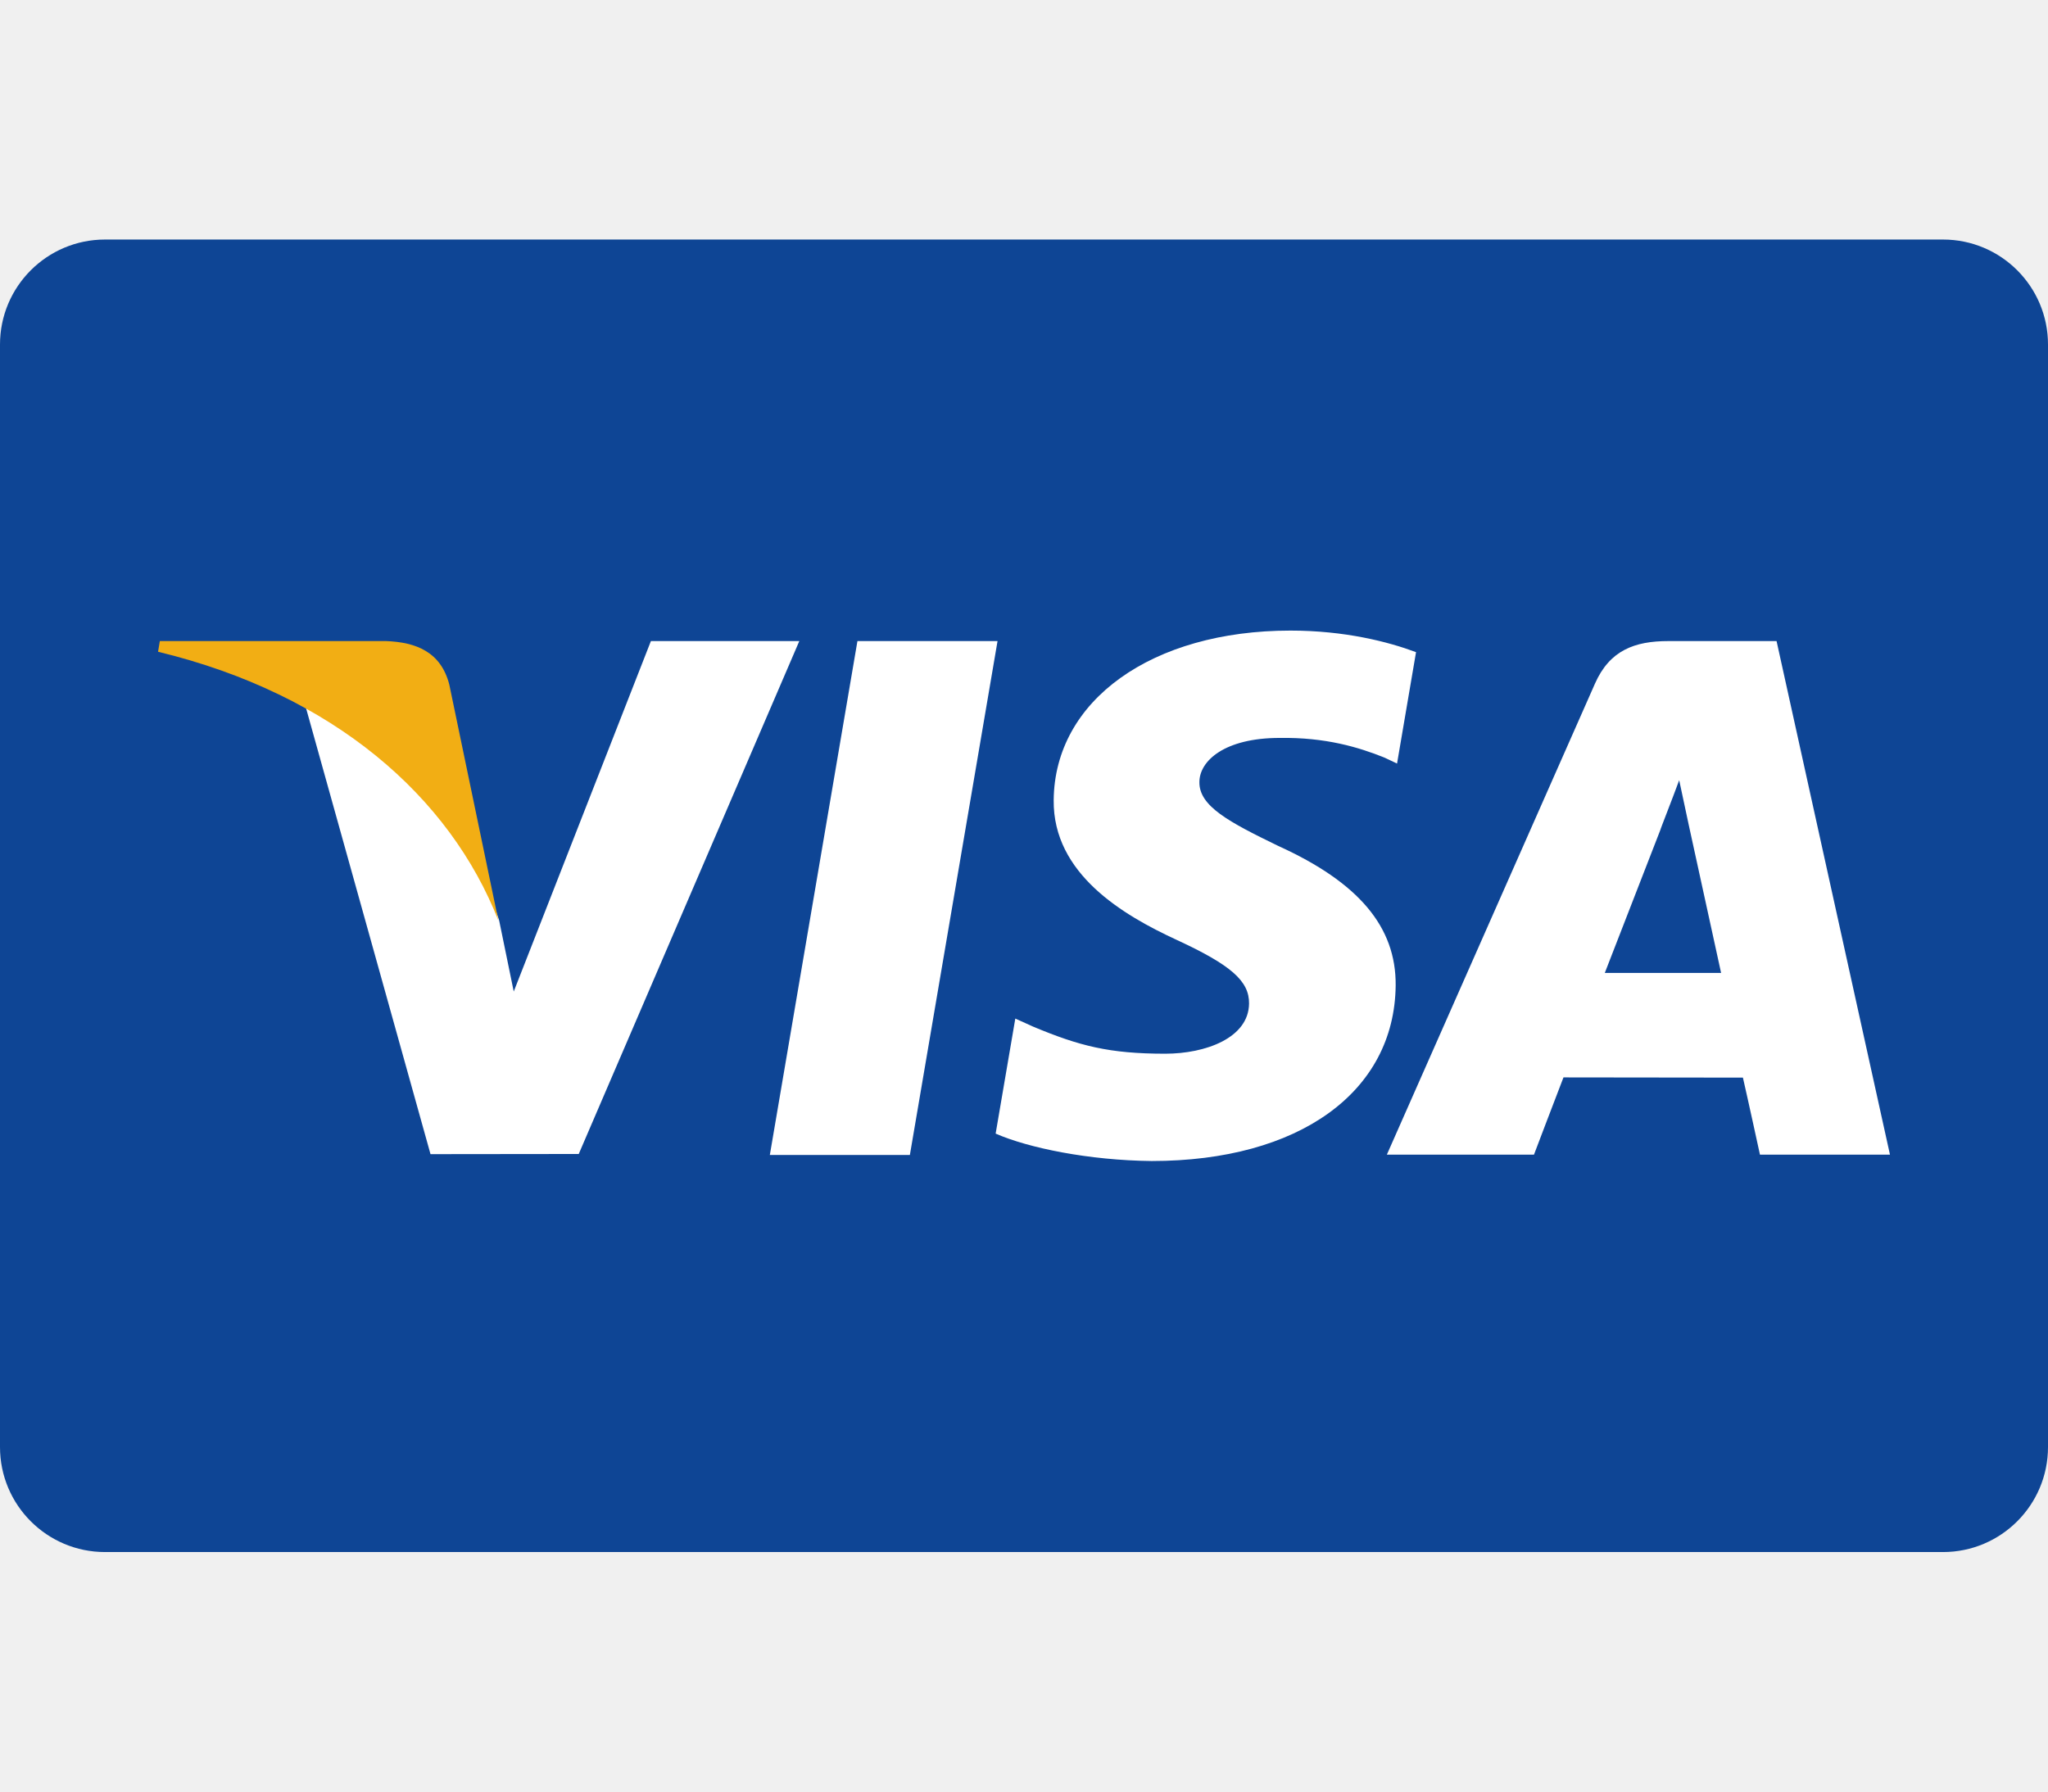
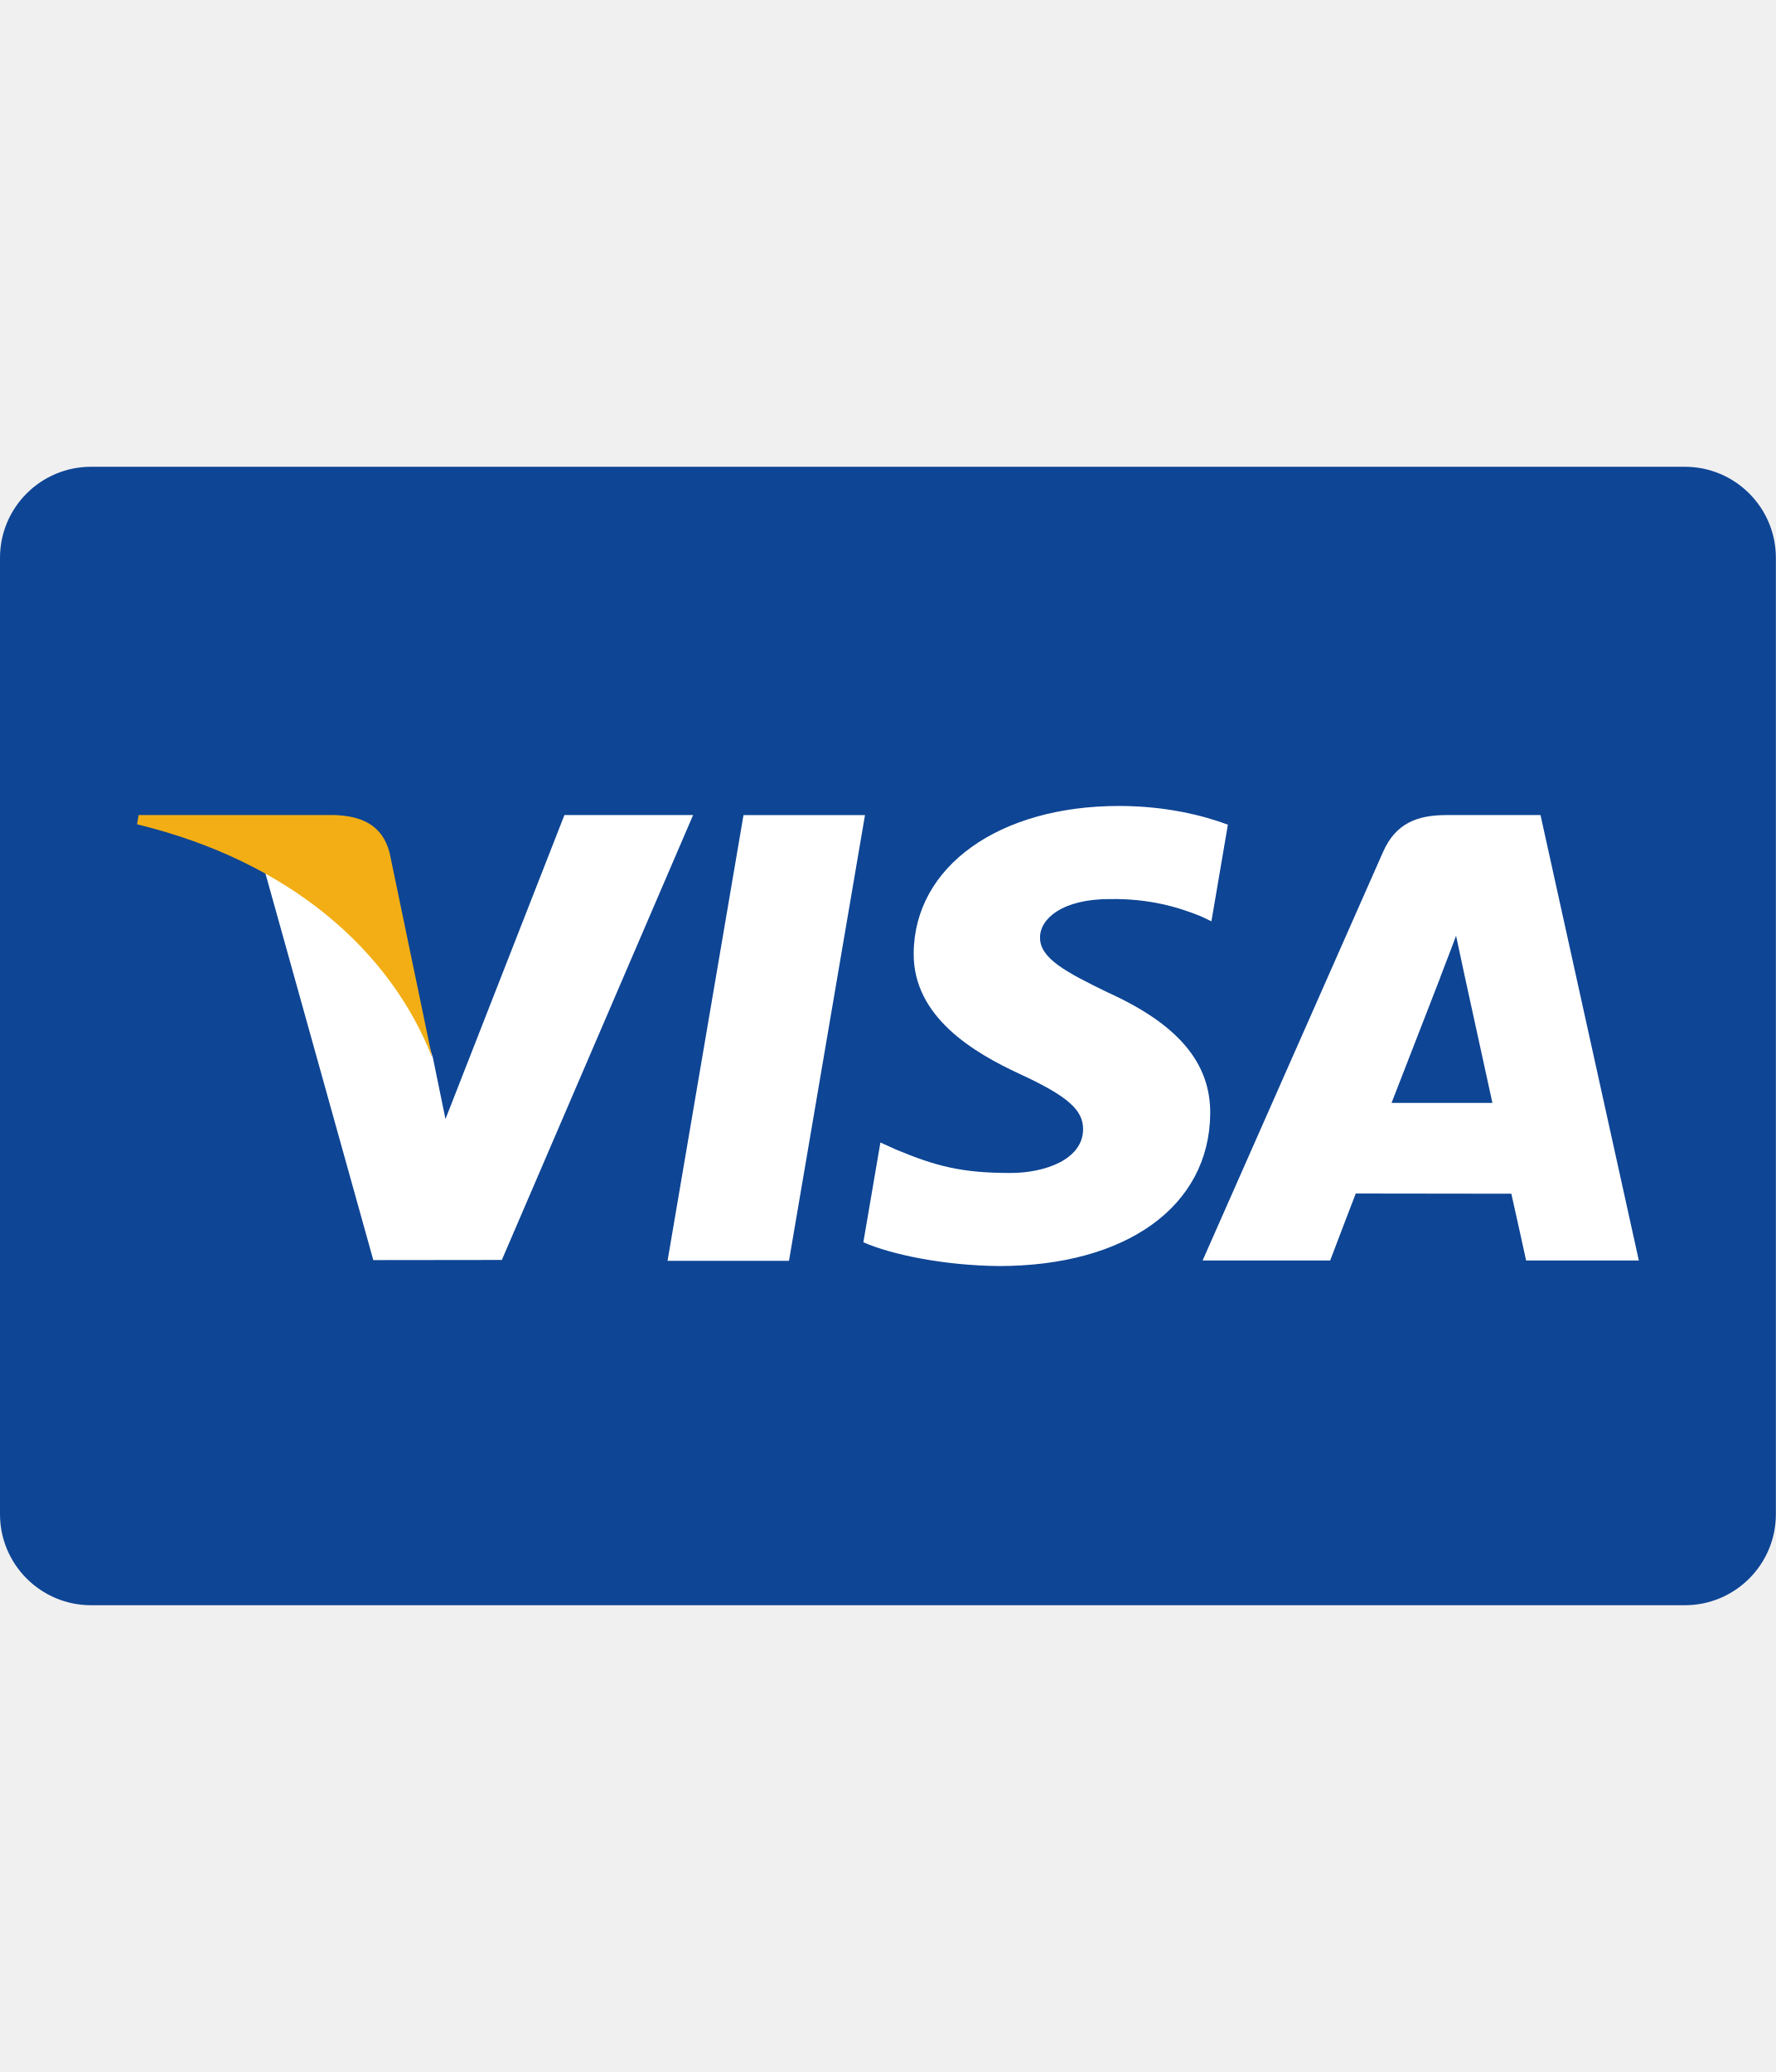
- <svg xmlns="http://www.w3.org/2000/svg" width="40" height="35" enable-background="new 0 0 780 500" version="1.1" viewBox="0 0 780 500" xml:space="preserve">
+ <svg xmlns="http://www.w3.org/2000/svg" width="30" height="35" enable-background="new 0 0 780 500" version="1.1" viewBox="0 0 780 500" xml:space="preserve">
  <path d="M40,0h700c22.092,0,40,17.909,40,40v420c0,22.092-17.908,40-40,40H40c-22.091,0-40-17.908-40-40V40   C0,17.909,17.909,0,40,0z" fill="#0E4595" />
  <path d="m293.2 348.73l33.361-195.76h53.36l-33.385 195.76h-53.336zm246.11-191.54c-10.57-3.966-27.137-8.222-47.822-8.222-52.725 0-89.865 26.55-90.18 64.603-0.299 28.13 26.514 43.822 46.752 53.186 20.771 9.595 27.752 15.714 27.654 24.283-0.131 13.121-16.586 19.116-31.922 19.116-21.357 0-32.703-2.967-50.227-10.276l-6.876-3.11-7.489 43.823c12.463 5.464 35.51 10.198 59.438 10.443 56.09 0 92.5-26.246 92.916-66.882 0.199-22.269-14.016-39.216-44.801-53.188-18.65-9.055-30.072-15.099-29.951-24.268 0-8.137 9.668-16.839 30.557-16.839 17.449-0.27 30.09 3.535 39.938 7.5l4.781 2.26 7.232-42.429m137.31-4.223h-41.232c-12.773 0-22.332 3.487-27.941 16.234l-79.244 179.4h56.031s9.16-24.123 11.232-29.418c6.125 0 60.555 0.084 68.338 0.084 1.596 6.853 6.49 29.334 6.49 29.334h49.514l-43.188-195.64zm-65.418 126.41c4.412-11.279 21.26-54.723 21.26-54.723-0.316 0.522 4.379-11.334 7.074-18.684l3.605 16.879s10.219 46.729 12.354 56.528h-44.293zm-363.3-126.41l-52.24 133.5-5.567-27.13c-9.725-31.273-40.025-65.155-73.898-82.118l47.766 171.2 56.456-0.064 84.004-195.39h-56.521" fill="#fff" />
  <path d="m146.92 152.96h-86.041l-0.681 4.073c66.938 16.204 111.23 55.363 129.62 102.41l-18.71-89.96c-3.23-12.395-12.597-16.094-24.186-16.527" fill="#F2AE14" />
</svg>
